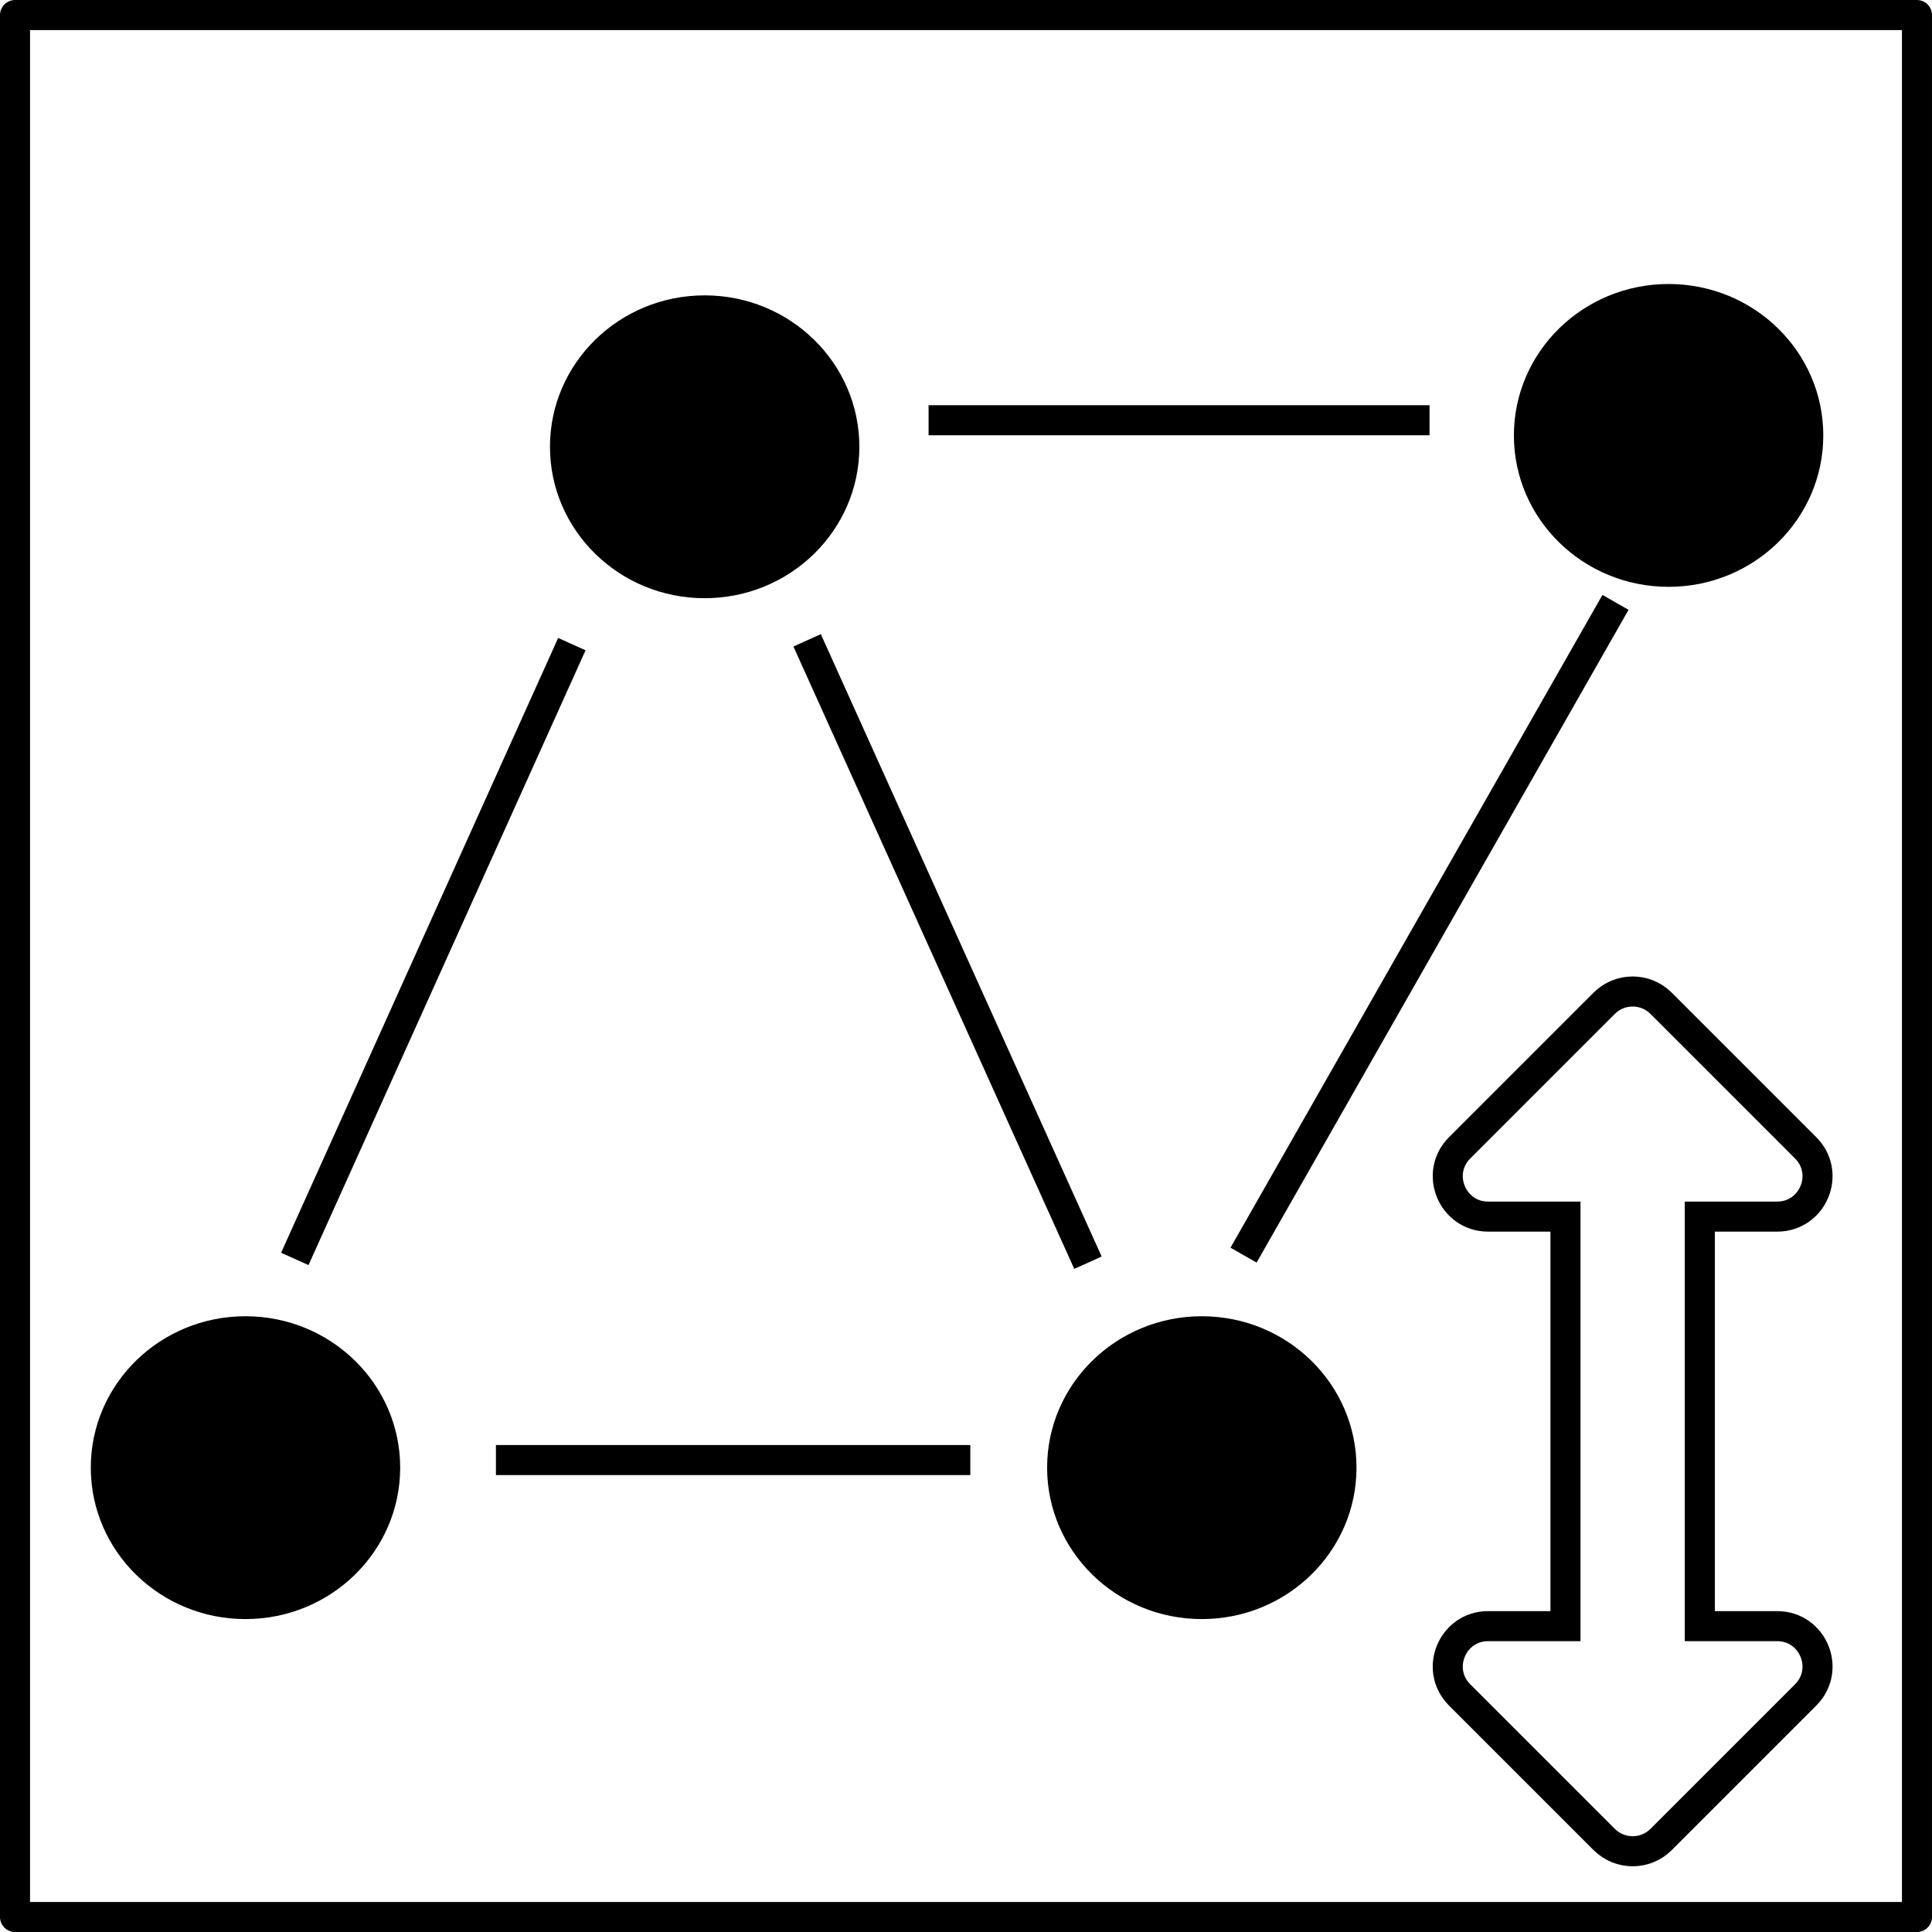
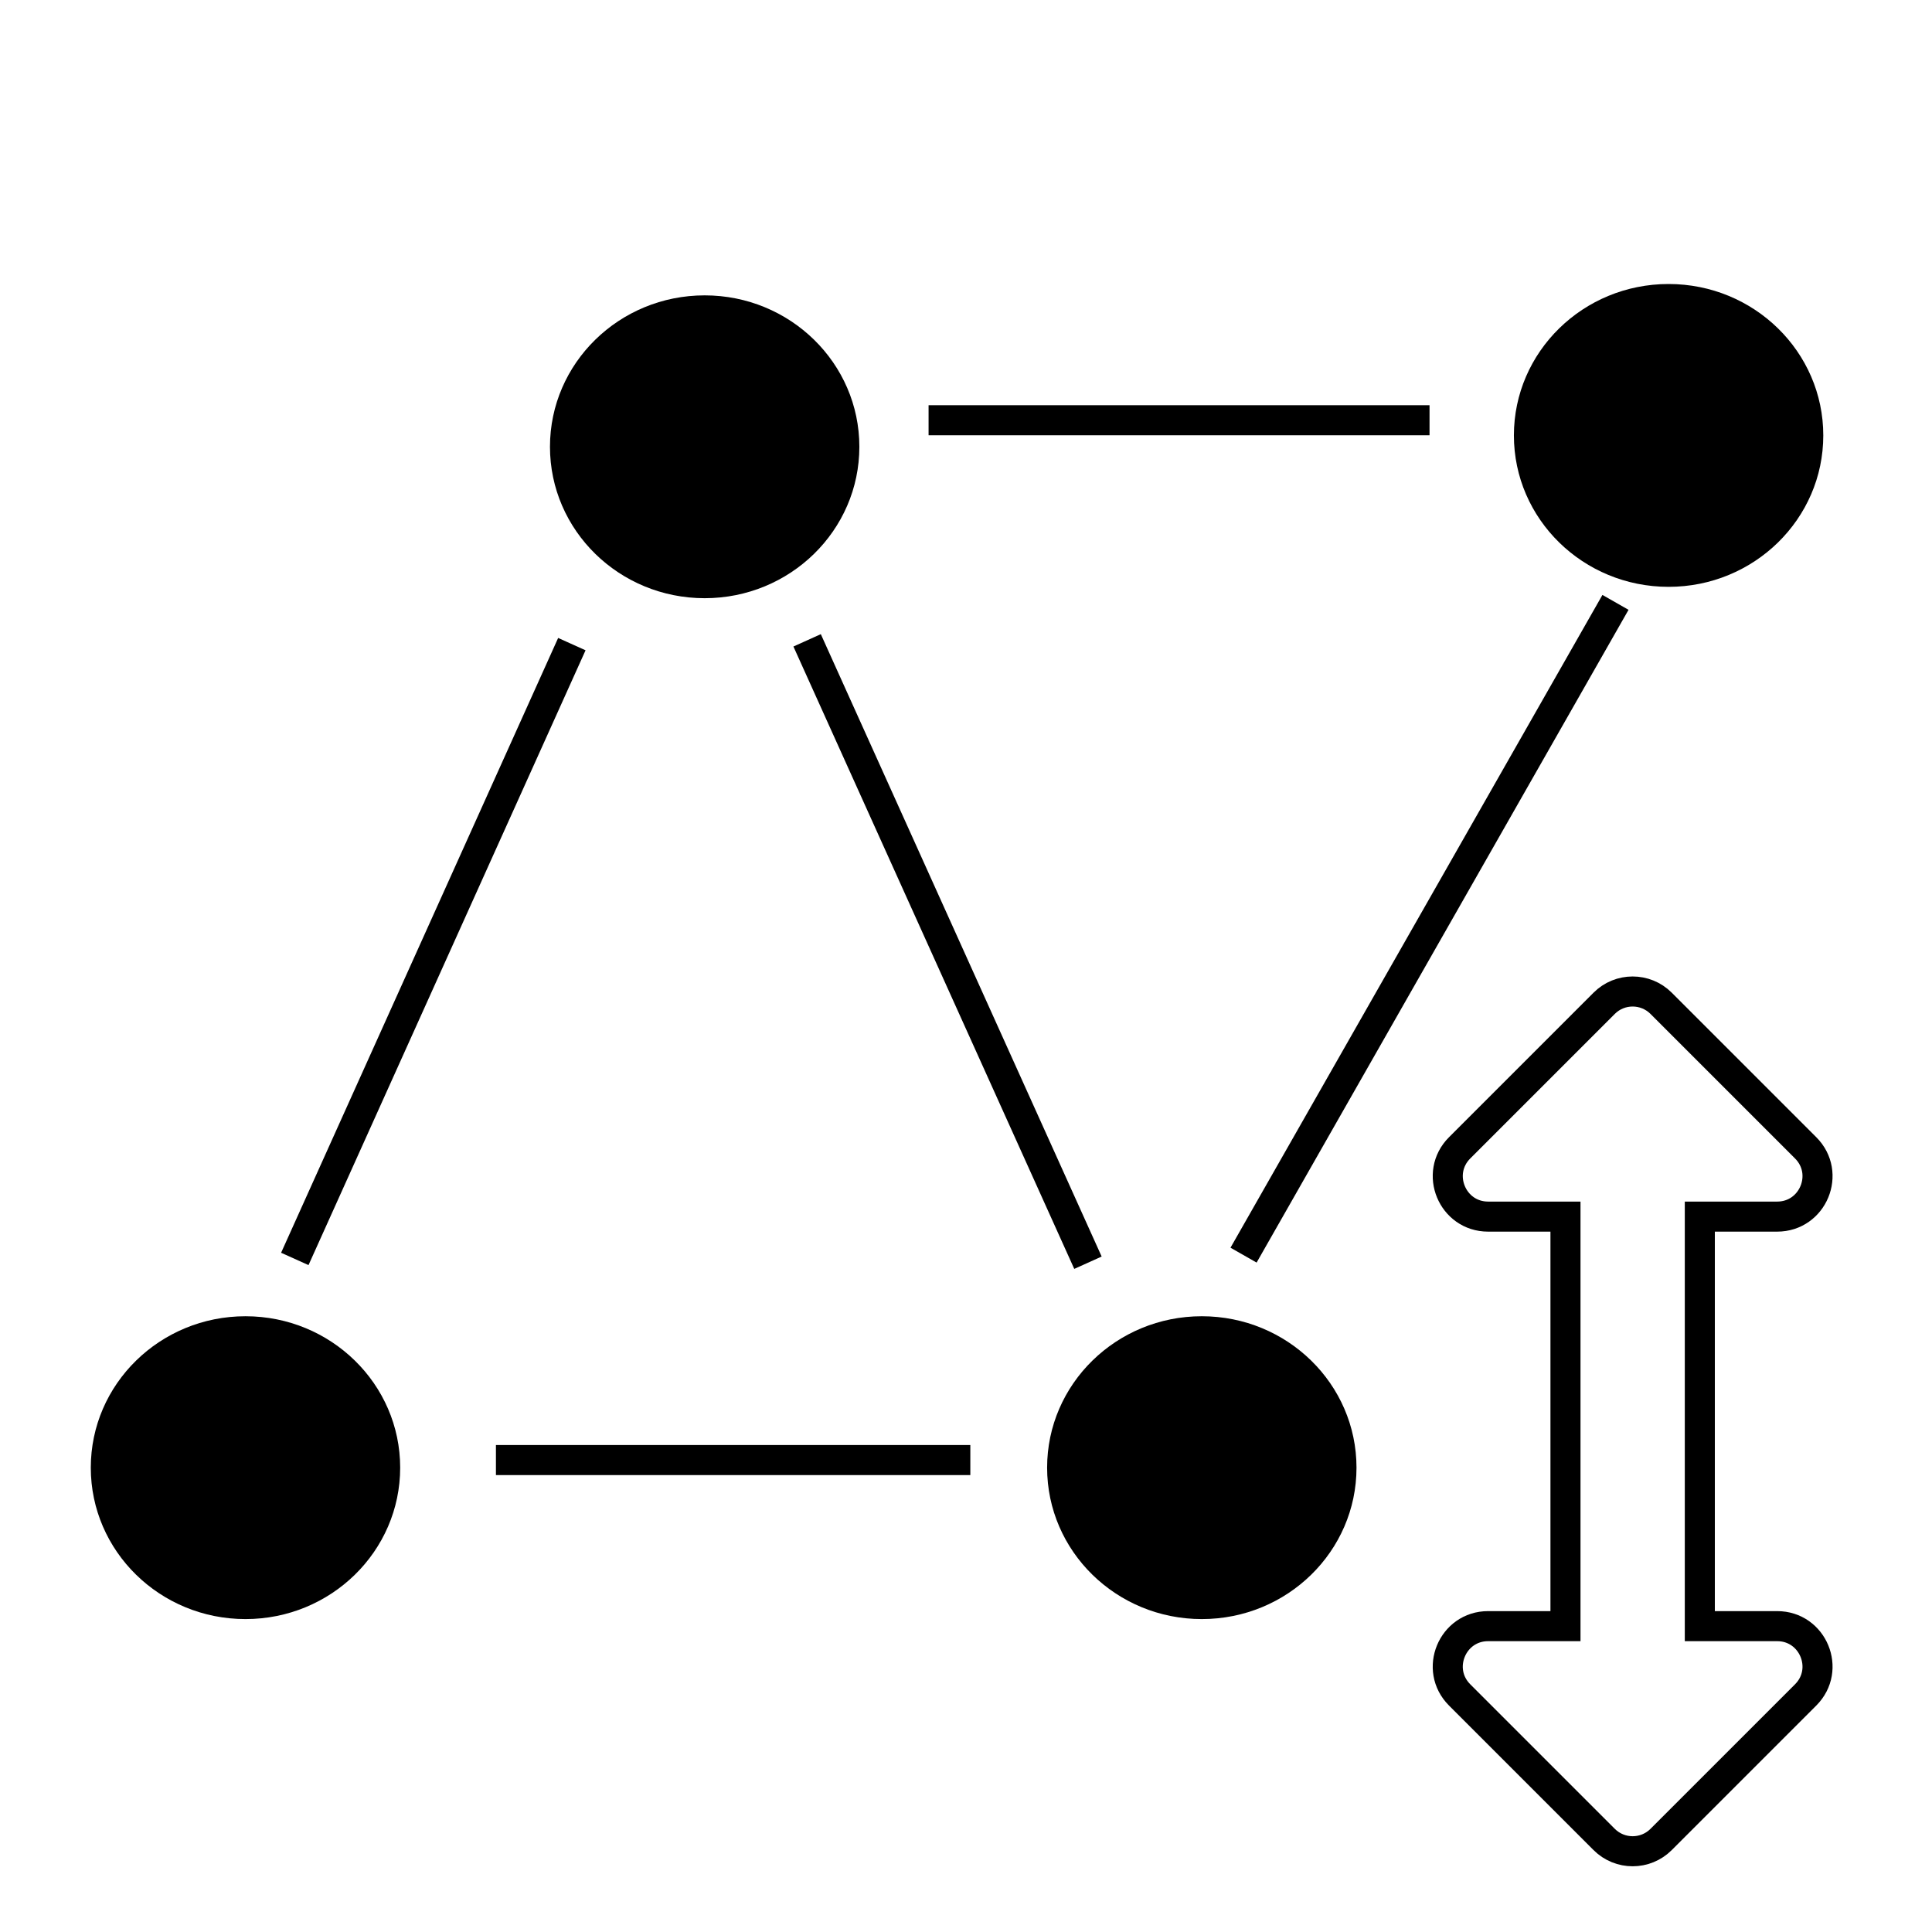
<svg xmlns="http://www.w3.org/2000/svg" width="18.142mm" height="18.142mm" viewBox="0 0 64.282 64.282" id="svg2" version="1.1">
  <defs id="defs4" />
  <g id="layer1" transform="translate(-252.0732,-507.2926)">
-     <rect y="507.793" x="252.573" height="63.282" width="63.282" id="rect3434" style="color:#000000;clip-rule:nonzero;display:inline;overflow:visible;visibility:visible;opacity:1;isolation:auto;mix-blend-mode:normal;color-interpolation:sRGB;color-interpolation-filters:linearRGB;solid-color:#000000;solid-opacity:1;fill:none;fill-opacity:1;fill-rule:evenodd;stroke:#000000;stroke-width:1;stroke-linecap:butt;stroke-linejoin:round;stroke-miterlimit:4;stroke-dasharray:none;stroke-dashoffset:0;stroke-opacity:1;color-rendering:auto;image-rendering:auto;shape-rendering:auto;text-rendering:auto;enable-background:accumulate" />
    <path style="fill:none;stroke:#000000;stroke-opacity:1" d="m 311.203,561.398 h -2.573 v -13.626 h 2.573 c 1.195,0 1.793,-1.444 0.948,-2.289 l -4.808,-4.808 c -0.524,-0.524 -1.373,-0.524 -1.896,0 l -4.808,4.808 c -0.845,0.845 -0.246,2.289 0.948,2.289 h 2.573 v 13.626 h -2.573 c -1.195,0 -1.793,1.444 -0.948,2.289 l 4.808,4.808 c 0.524,0.524 1.373,0.524 1.896,0 l 4.808,-4.808 c 0.845,-0.845 0.247,-2.289 -0.948,-2.289 z" id="path3460" />
    <ellipse ry="5.038" rx="5.147" cy="556.125" cx="292.06" id="ellipse3464-6" style="color:#000000;clip-rule:nonzero;display:inline;overflow:visible;visibility:visible;opacity:1;isolation:auto;mix-blend-mode:normal;color-interpolation:sRGB;color-interpolation-filters:linearRGB;solid-color:#000000;solid-opacity:1;fill:#000000;fill-opacity:1;fill-rule:evenodd;stroke:none;stroke-width:2.2;stroke-linecap:round;stroke-linejoin:round;stroke-miterlimit:4;stroke-dasharray:none;stroke-dashoffset:0;stroke-opacity:1;color-rendering:auto;image-rendering:auto;shape-rendering:auto;text-rendering:auto;enable-background:accumulate" />
    <ellipse ry="5.038" rx="5.147" cy="522.158" cx="275.519" id="ellipse3464-1" style="color:#000000;clip-rule:nonzero;display:inline;overflow:visible;visibility:visible;opacity:1;isolation:auto;mix-blend-mode:normal;color-interpolation:sRGB;color-interpolation-filters:linearRGB;solid-color:#000000;solid-opacity:1;fill:#000000;fill-opacity:1;fill-rule:evenodd;stroke:none;stroke-width:2.2;stroke-linecap:round;stroke-linejoin:round;stroke-miterlimit:4;stroke-dasharray:none;stroke-dashoffset:0;stroke-opacity:1;color-rendering:auto;image-rendering:auto;shape-rendering:auto;text-rendering:auto;enable-background:accumulate" />
    <ellipse ry="5.038" rx="5.147" cy="521.78" cx="307.591" id="ellipse3464-8" style="color:#000000;clip-rule:nonzero;display:inline;overflow:visible;visibility:visible;opacity:1;isolation:auto;mix-blend-mode:normal;color-interpolation:sRGB;color-interpolation-filters:linearRGB;solid-color:#000000;solid-opacity:1;fill:#000000;fill-opacity:1;fill-rule:evenodd;stroke:none;stroke-width:2.2;stroke-linecap:round;stroke-linejoin:round;stroke-miterlimit:4;stroke-dasharray:none;stroke-dashoffset:0;stroke-opacity:1;color-rendering:auto;image-rendering:auto;shape-rendering:auto;text-rendering:auto;enable-background:accumulate" />
    <ellipse ry="5.038" rx="5.147" cy="556.125" cx="260.241" id="ellipse3464-7" style="color:#000000;clip-rule:nonzero;display:inline;overflow:visible;visibility:visible;opacity:1;isolation:auto;mix-blend-mode:normal;color-interpolation:sRGB;color-interpolation-filters:linearRGB;solid-color:#000000;solid-opacity:1;fill:#000000;fill-opacity:1;fill-rule:evenodd;stroke:none;stroke-width:2.2;stroke-linecap:round;stroke-linejoin:round;stroke-miterlimit:4;stroke-dasharray:none;stroke-dashoffset:0;stroke-opacity:1;color-rendering:auto;image-rendering:auto;shape-rendering:auto;text-rendering:auto;enable-background:accumulate" />
    <path id="path4721" d="m 268.574,555.872 h 15.784" style="fill:none;fill-rule:evenodd;stroke:#000000;stroke-width:1px;stroke-linecap:butt;stroke-linejoin:miter;stroke-opacity:1" />
    <path id="path4723" d="M 282.969,521.275 H 299.637" style="fill:none;fill-rule:evenodd;stroke:#000000;stroke-width:1px;stroke-linecap:butt;stroke-linejoin:miter;stroke-opacity:1" />
    <path id="path4725" d="m 271.1,528.724 -9.218,20.456" style="fill:none;fill-rule:evenodd;stroke:#000000;stroke-width:1px;stroke-linecap:butt;stroke-linejoin:miter;stroke-opacity:1" />
    <path id="path4727" d="M 305.824,527.335 293.449,549.054" style="fill:none;fill-rule:evenodd;stroke:#000000;stroke-width:1px;stroke-linecap:butt;stroke-linejoin:miter;stroke-opacity:1" />
    <path id="path4729" d="m 278.928,528.598 9.344,20.708" style="fill:none;fill-rule:evenodd;stroke:#000000;stroke-width:1px;stroke-linecap:butt;stroke-linejoin:miter;stroke-opacity:1" />
  </g>
</svg>
